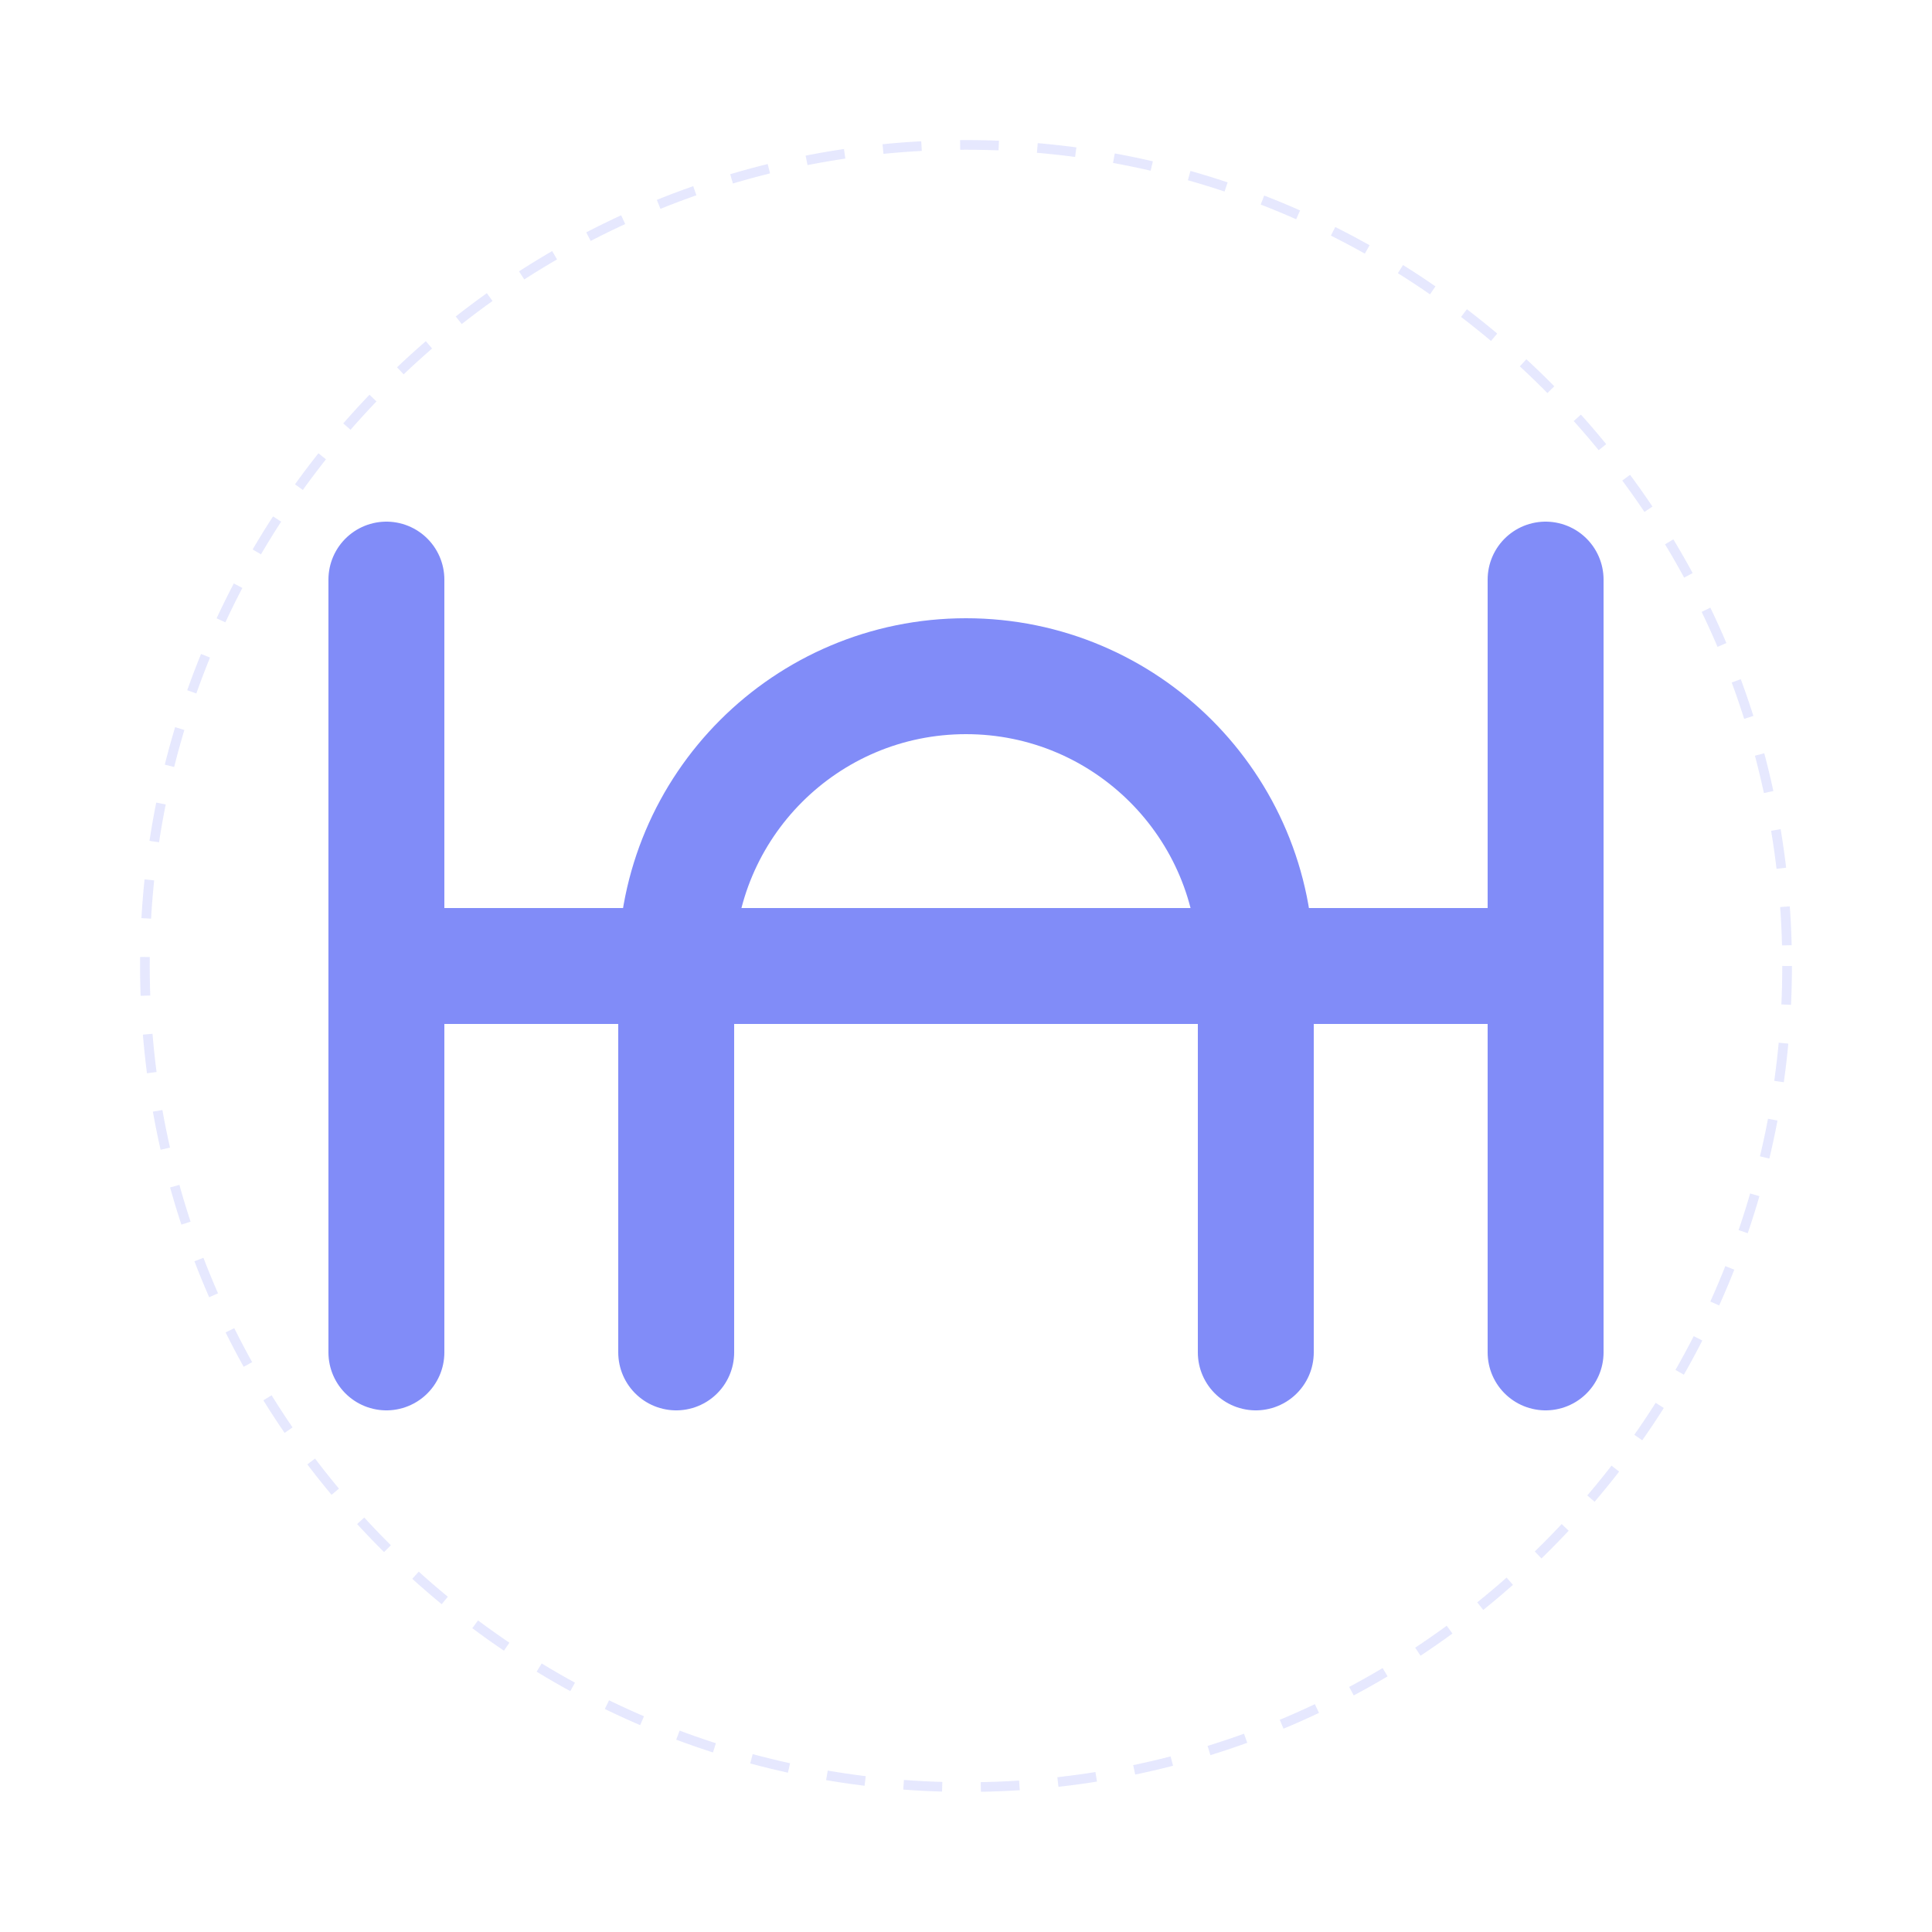
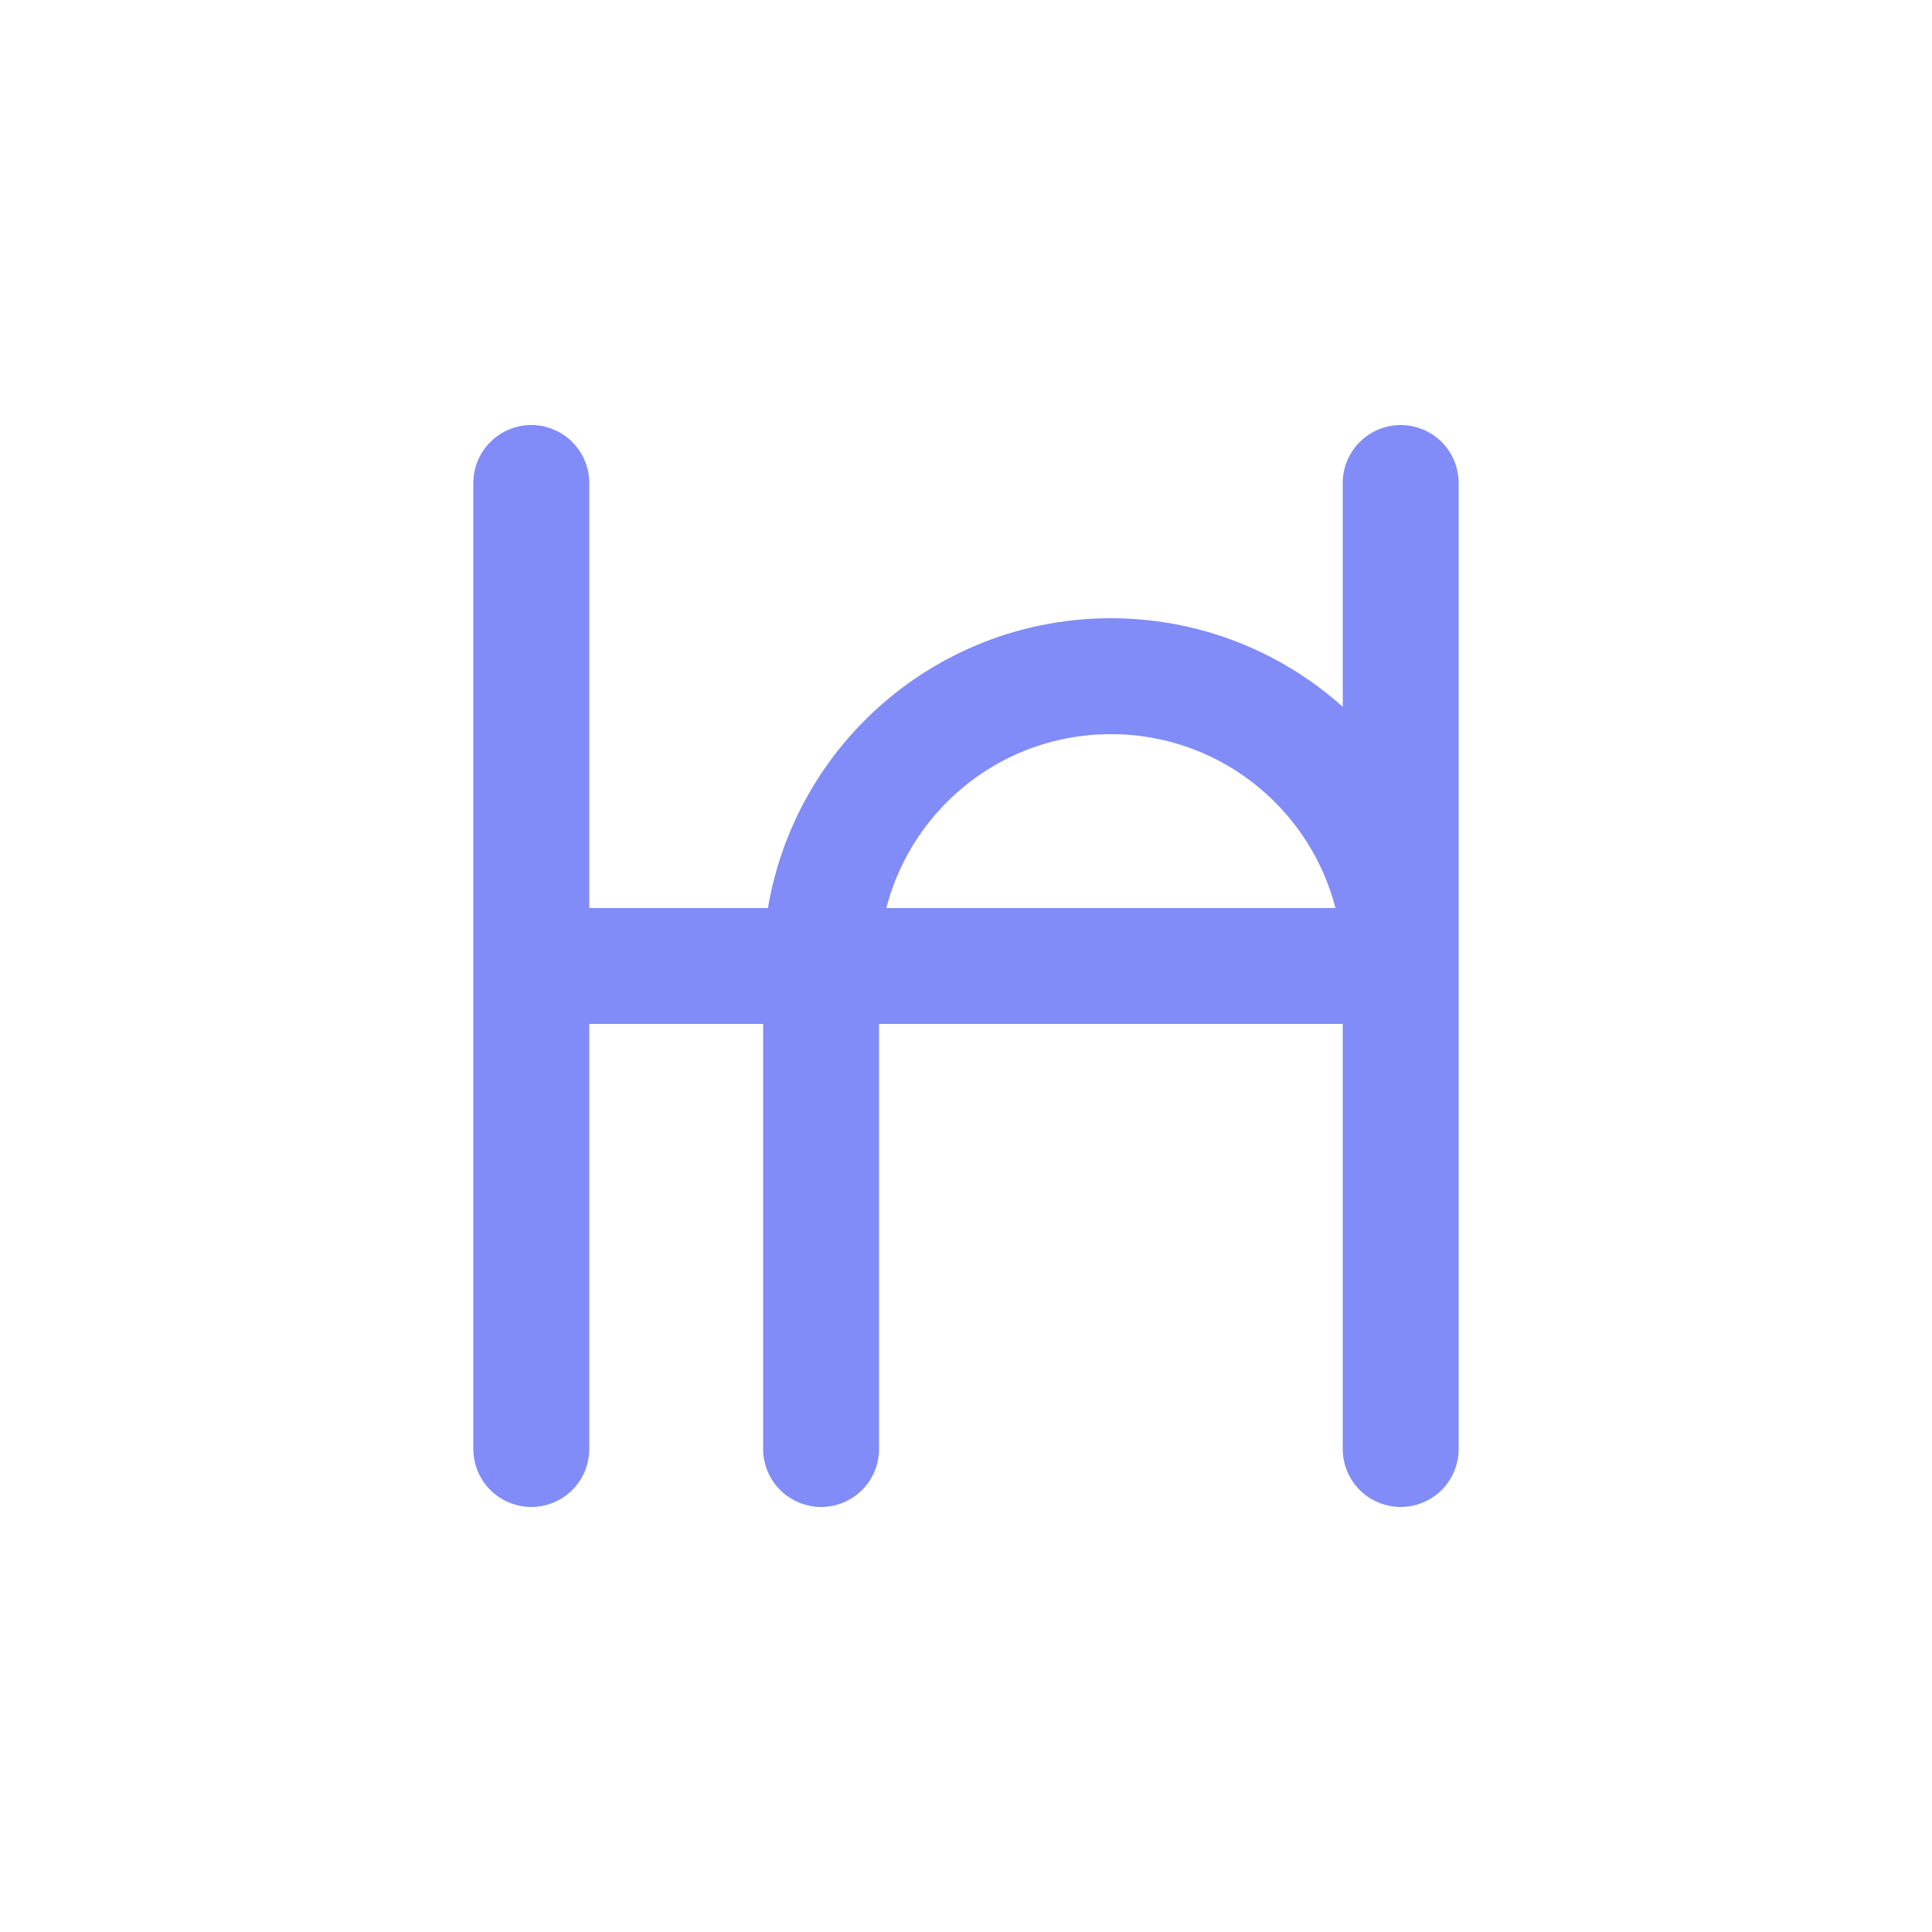
<svg xmlns="http://www.w3.org/2000/svg" width="200" height="200" viewBox="0 0 200 200" fill="none">
-   <path d="M40 60V140M160 60V140M40 100H160M70 140V100C70 83.431 83.431 70 100 70C116.569 70 130 83.431 130 100V140" stroke="#818CF8" stroke-width="12" stroke-linecap="round" stroke-linejoin="round" />
-   <circle cx="100" cy="100" r="85" stroke="#818CF8" stroke-width="1" stroke-dasharray="4 4" opacity="0.2" />
+   <path d="M55 50V150M145 50V150M55 100H145M85 150V100C85 83.431 98.431 70 115 70C131.569 70 145 83.431 145 100V150" stroke="#818CF8" stroke-width="12" stroke-linecap="round" stroke-linejoin="round" />
</svg>
